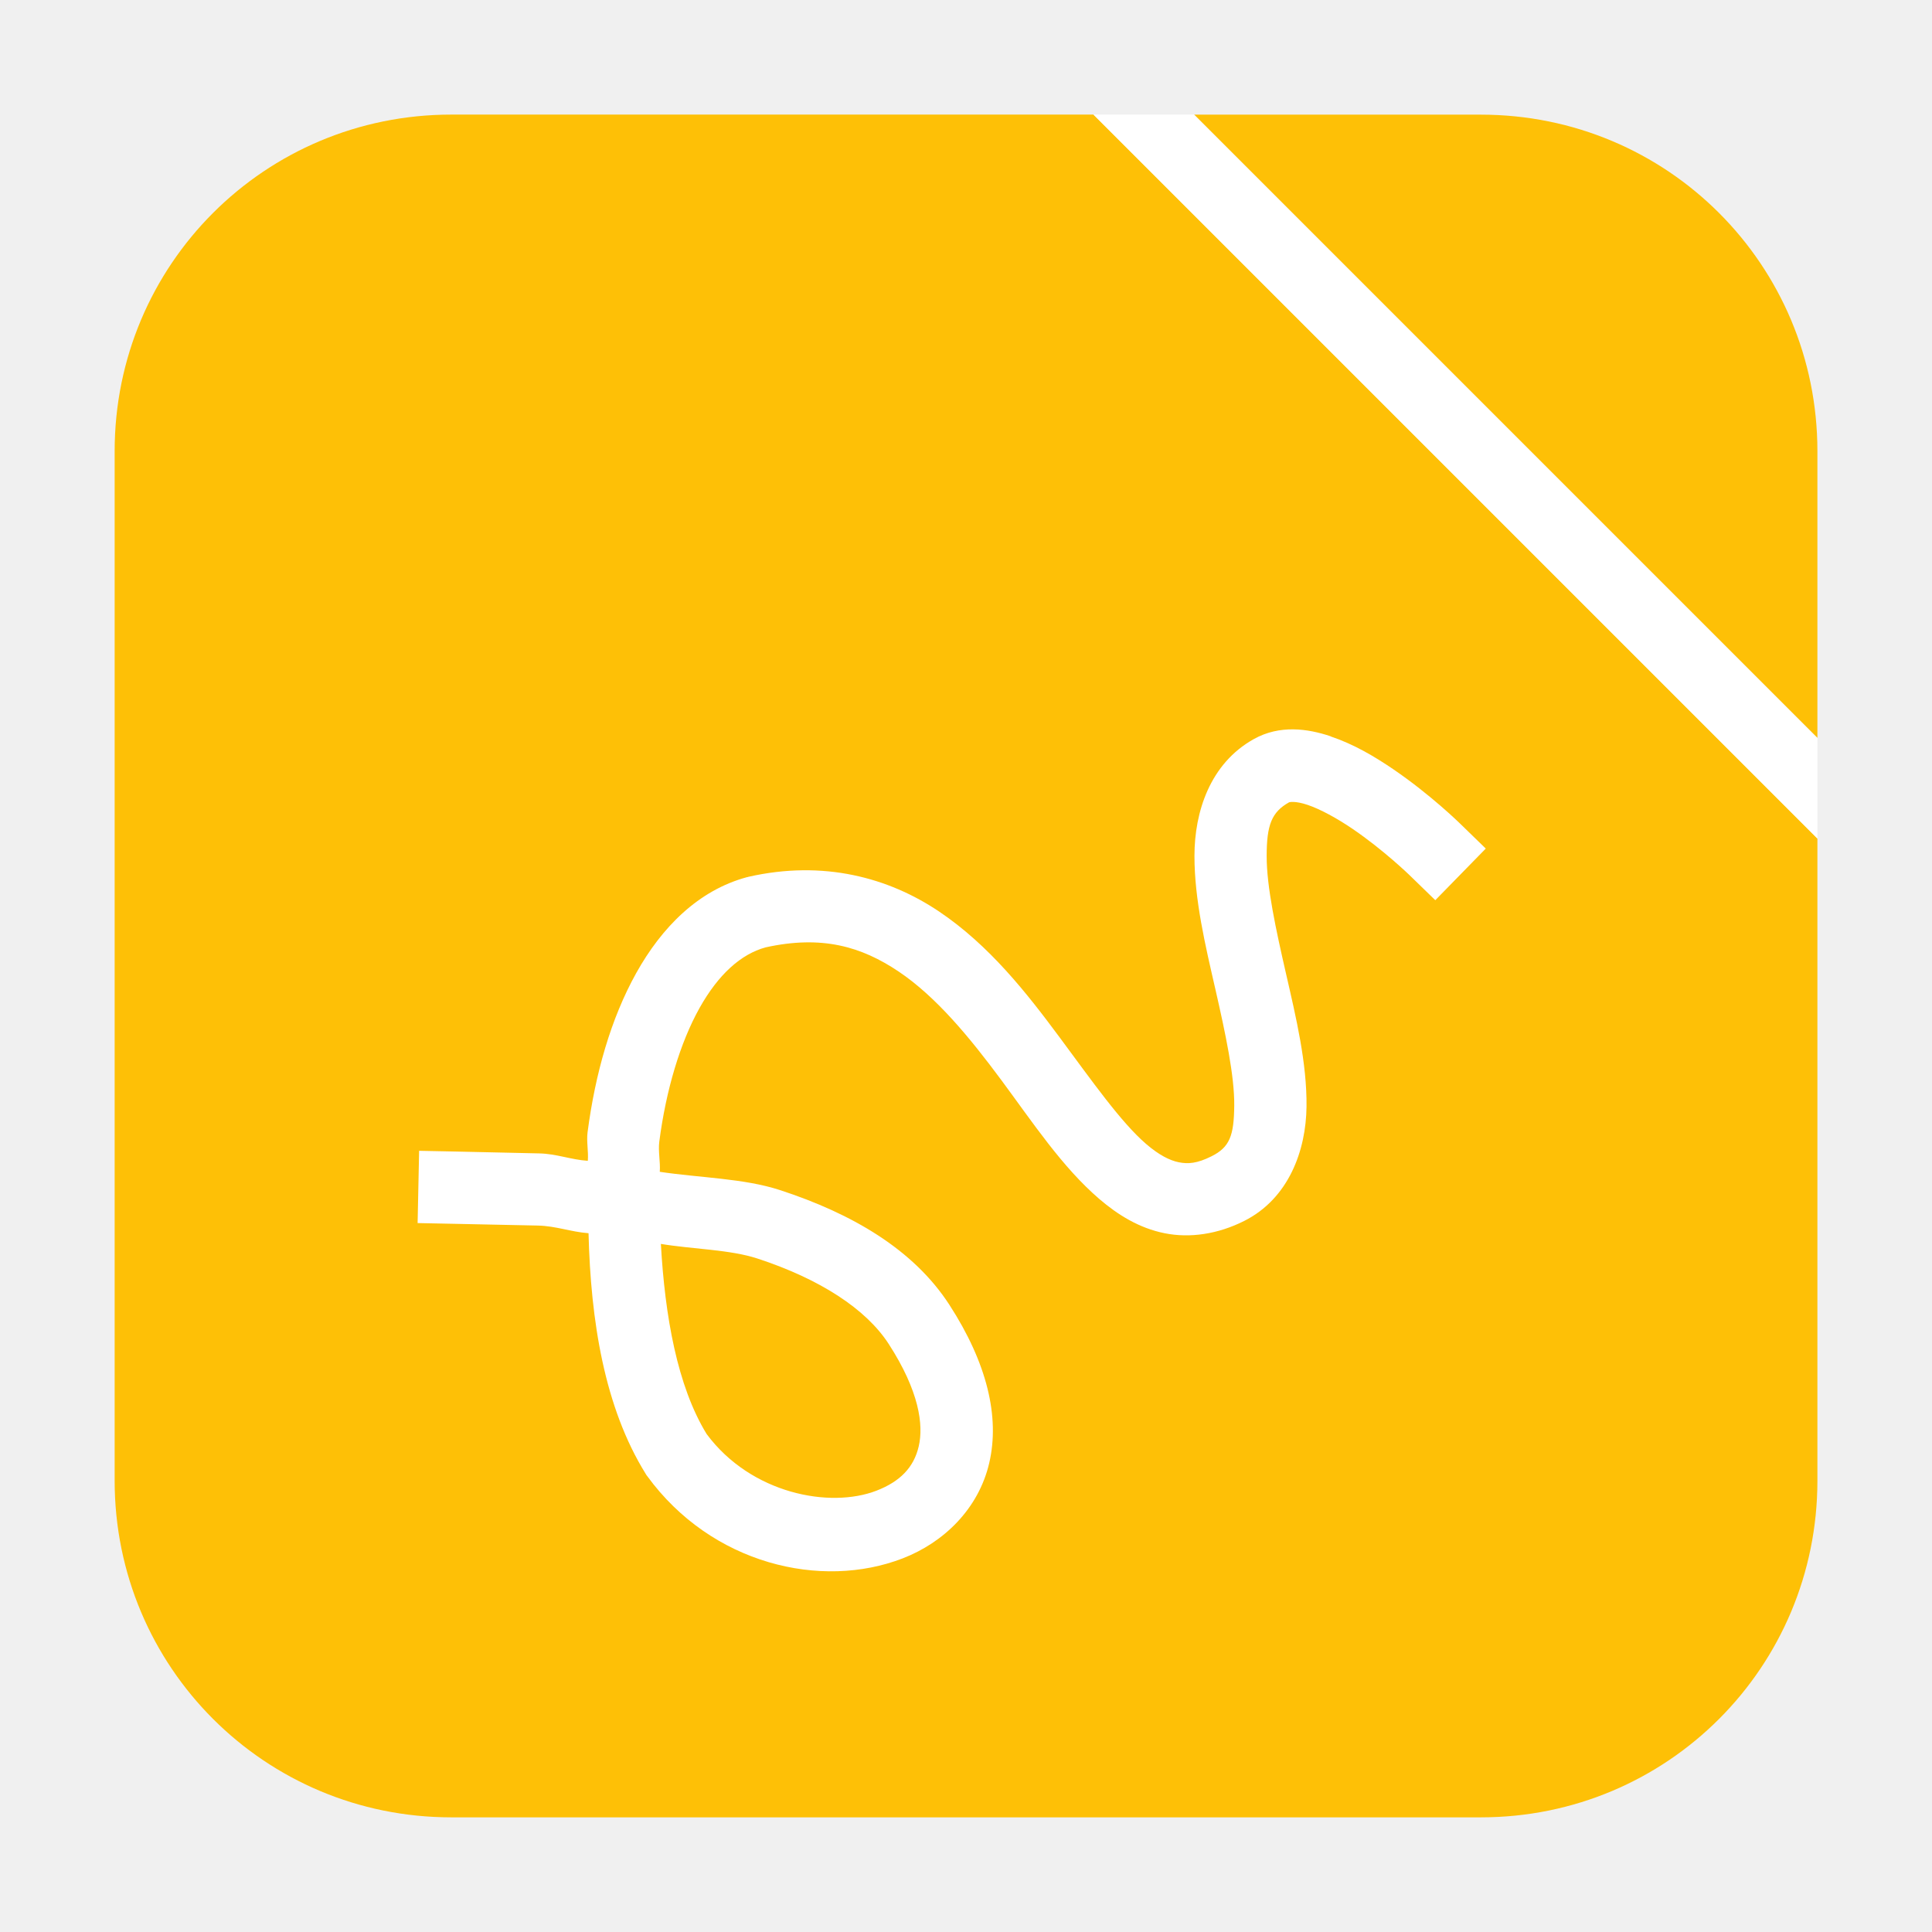
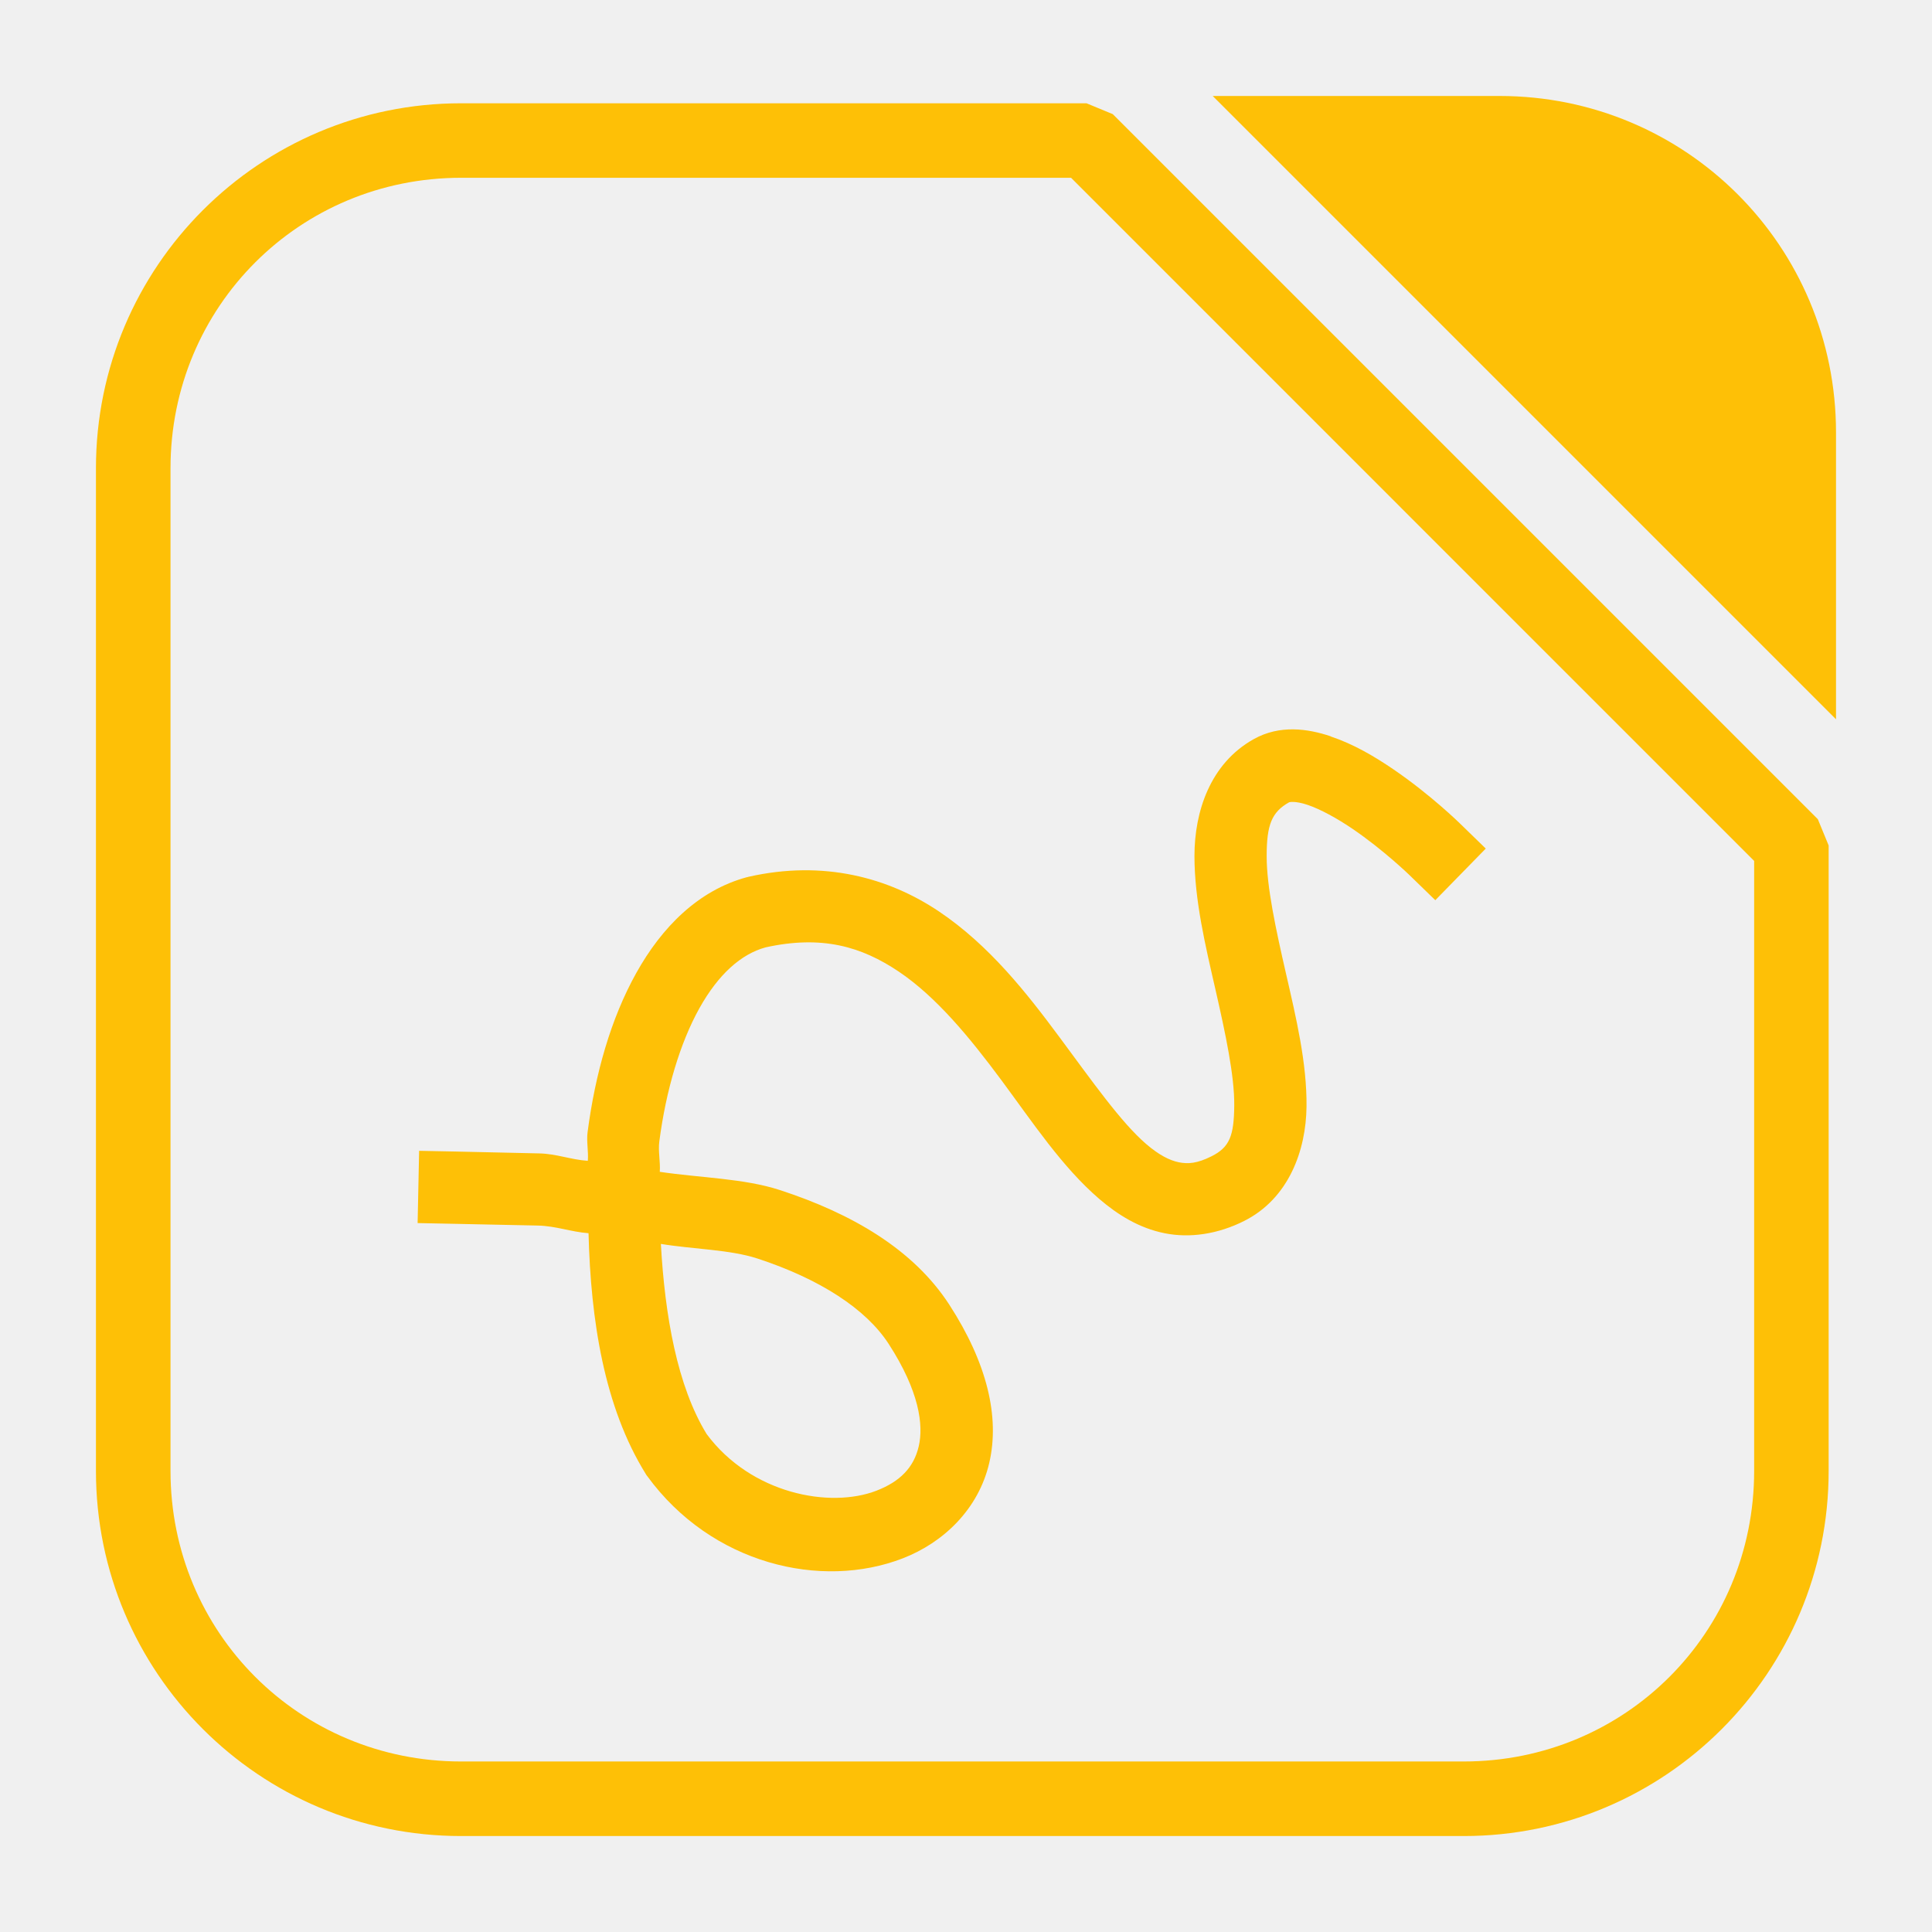
<svg xmlns="http://www.w3.org/2000/svg" height="32" width="32" version="1" id="svg14">
  <defs id="defs18" />
-   <path style="opacity:1;fill:#fec006;fill-opacity:1;fill-rule:evenodd;stroke:none;stroke-width:1.035;stroke-linecap:round;stroke-linejoin:bevel;stroke-miterlimit:4;stroke-dasharray:none;stroke-dashoffset:0;stroke-opacity:1" d="M 30.102,12.223 V 7.473 c 0,-3.089 -2.486,-5.574 -5.574,-5.574 h -4.75 z" id="path4496" />
-   <path style="opacity:1;fill:#fec006;fill-opacity:1;fill-rule:evenodd;stroke:none;stroke-width:1.035;stroke-linecap:round;stroke-linejoin:bevel;stroke-miterlimit:4;stroke-dasharray:none;stroke-dashoffset:0;stroke-opacity:1" d="M 18.111,1.898 H 7.475 c -3.089,0 -5.576,2.486 -5.576,5.574 V 24.525 c 0,3.089 2.488,5.576 5.576,5.576 h 17.053 c 3.089,0 5.574,-2.488 5.574,-5.576 V 13.889 Z" id="path4494" />
-   <path style="opacity:1;fill:#ffffff;fill-opacity:1;fill-rule:evenodd;stroke:none;stroke-width:1.035;stroke-linecap:round;stroke-linejoin:bevel;stroke-miterlimit:4;stroke-dasharray:none;stroke-dashoffset:0;stroke-opacity:1" d="M 18.111,1.898 30.102,13.889 V 12.223 L 19.777,1.898 Z" id="rect4497-3" />
-   <path style="color:#000000;font-style:normal;font-variant:normal;font-weight:normal;font-stretch:normal;font-size:medium;line-height:normal;font-family:sans-serif;font-variant-ligatures:normal;font-variant-position:normal;font-variant-caps:normal;font-variant-numeric:normal;font-variant-alternates:normal;font-feature-settings:normal;text-indent:0;text-align:start;text-decoration:none;text-decoration-line:none;text-decoration-style:solid;text-decoration-color:#000000;letter-spacing:normal;word-spacing:normal;text-transform:none;writing-mode:lr-tb;direction:ltr;text-orientation:mixed;dominant-baseline:auto;baseline-shift:baseline;text-anchor:start;white-space:normal;shape-padding:0;clip-rule:nonzero;display:inline;overflow:visible;visibility:visible;opacity:1;isolation:auto;mix-blend-mode:normal;color-interpolation:sRGB;color-interpolation-filters:linearRGB;solid-color:#000000;solid-opacity:1;vector-effect:none;fill:#ffffff;fill-opacity:1;fill-rule:nonzero;stroke:none;stroke-width:1.197;stroke-linecap:square;stroke-linejoin:miter;stroke-miterlimit:4;stroke-dasharray:none;stroke-dashoffset:0;stroke-opacity:1;color-rendering:auto;image-rendering:auto;shape-rendering:auto;text-rendering:auto;enable-background:new" d="m 22.039,12.195 c -0.379,-0.127 -0.842,-0.194 -1.273,0.047 -0.724,0.404 -0.982,1.205 -0.982,1.934 -5e-4,0.729 0.181,1.486 0.348,2.215 0.166,0.729 0.316,1.427 0.311,1.924 -0.005,0.496 -0.076,0.686 -0.375,0.836 -0.241,0.121 -0.39,0.13 -0.543,0.1 -0.153,-0.031 -0.331,-0.122 -0.539,-0.301 -0.417,-0.358 -0.896,-1.041 -1.439,-1.773 -0.543,-0.732 -1.161,-1.52 -1.994,-2.08 -0.833,-0.56 -1.912,-0.857 -3.158,-0.574 l -0.012,0.004 -0.012,0.002 c -0.808,0.218 -1.412,0.833 -1.832,1.586 -0.42,0.753 -0.68,1.667 -0.807,2.639 -0.02,0.154 0.017,0.316 0.004,0.473 -0.281,-0.019 -0.52,-0.117 -0.805,-0.123 l -1.389,-0.031 -0.6,-0.012 -0.025,1.197 0.598,0.012 1.391,0.029 c 0.306,0.007 0.543,0.104 0.842,0.127 0.036,1.443 0.26,2.88 0.947,3.986 l 0.012,0.02 0.014,0.018 c 1.065,1.46 2.883,1.884 4.232,1.361 0.674,-0.261 1.254,-0.815 1.432,-1.58 0.178,-0.765 -0.038,-1.658 -0.66,-2.619 -0.595,-0.919 -1.614,-1.511 -2.805,-1.9 -0.595,-0.195 -1.322,-0.203 -1.992,-0.303 0.012,-0.166 -0.029,-0.338 -0.008,-0.5 0.111,-0.855 0.346,-1.638 0.664,-2.209 0.317,-0.568 0.693,-0.897 1.094,-1.008 0.936,-0.207 1.59,-0.014 2.207,0.4 0.622,0.418 1.177,1.092 1.701,1.799 0.524,0.707 1.006,1.438 1.621,1.967 0.308,0.264 0.662,0.484 1.082,0.568 0.42,0.085 0.885,0.015 1.318,-0.203 0.74,-0.372 1.025,-1.17 1.033,-1.893 0.008,-0.723 -0.173,-1.476 -0.34,-2.205 -0.167,-0.73 -0.321,-1.436 -0.32,-1.947 3.51e-4,-0.512 0.081,-0.727 0.371,-0.889 0.005,-0.003 0.099,-0.028 0.309,0.043 0.21,0.071 0.486,0.222 0.742,0.396 0.513,0.349 0.943,0.766 0.943,0.766 l 0.428,0.416 0.836,-0.855 -0.43,-0.418 c 0,0 -0.485,-0.476 -1.105,-0.898 -0.31,-0.211 -0.654,-0.414 -1.033,-0.541 z m -11.094,8.408 c 0.533,0.088 1.145,0.093 1.6,0.242 1.035,0.339 1.799,0.835 2.174,1.414 0.508,0.785 0.58,1.345 0.498,1.697 -0.082,0.353 -0.312,0.584 -0.699,0.734 -0.771,0.299 -2.077,0.054 -2.814,-0.938 -0.486,-0.793 -0.691,-1.955 -0.758,-3.15 z" id="path10" />
+   <g id="g829" transform="translate(-32.40678,7.457627)">
+     <path id="path4496-3" d="m 62.817,4.456 v -4.75 c 0,-3.089 -2.486,-5.574 -5.574,-5.574 h -4.75 z" style="opacity:1;fill:#fec006;fill-opacity:1;fill-rule:evenodd;stroke:none;stroke-width:1.035;stroke-linecap:round;stroke-linejoin:bevel;stroke-miterlimit:4;stroke-dasharray:none;stroke-dashoffset:0;stroke-opacity:1" />
+     <path id="path4494-6" d="m 40.043,-5.747 c -3.339,0 -6.047,2.706 -6.047,6.045 V 16.906 c 0,3.339 2.708,6.047 6.047,6.047 h 16.607 c 3.339,0 6.045,-2.708 6.045,-6.047 V 6.546 L 62.516,6.111 50.838,-5.567 50.403,-5.747 Z m 0,1.234 H 50.147 L 61.461,6.802 V 16.906 c 0,2.677 -2.134,4.812 -4.811,4.812 H 40.043 c -2.676,0 -4.812,-2.136 -4.812,-4.812 V 0.298 c 0,-2.676 2.136,-4.811 4.812,-4.811 z" style="color:#000000;font-style:normal;font-variant:normal;font-weight:normal;font-stretch:normal;font-size:medium;line-height:normal;font-family:sans-serif;font-variant-ligatures:normal;font-variant-position:normal;font-variant-caps:normal;font-variant-numeric:normal;font-variant-alternates:normal;font-feature-settings:normal;text-indent:0;text-align:start;text-decoration:none;text-decoration-line:none;text-decoration-style:solid;text-decoration-color:#000000;letter-spacing:normal;word-spacing:normal;text-transform:none;writing-mode:lr-tb;direction:ltr;text-orientation:mixed;dominant-baseline:auto;baseline-shift:baseline;text-anchor:start;white-space:normal;shape-padding:0;clip-rule:nonzero;display:inline;overflow:visible;visibility:visible;opacity:1;isolation:auto;mix-blend-mode:normal;color-interpolation:sRGB;color-interpolation-filters:linearRGB;solid-color:#000000;solid-opacity:1;vector-effect:none;fill:#fec006;fill-opacity:1;fill-rule:evenodd;stroke:none;stroke-width:1.235;stroke-linecap:round;stroke-linejoin:bevel;stroke-miterlimit:4;stroke-dasharray:none;stroke-dashoffset:0;stroke-opacity:1;color-rendering:auto;image-rendering:auto;shape-rendering:auto;text-rendering:auto;enable-background:accumulate" />
+   </g>
+   <path style="color:#000000;font-style:normal;font-variant:normal;font-weight:normal;font-stretch:normal;font-size:medium;line-height:normal;font-family:sans-serif;font-variant-ligatures:normal;font-variant-position:normal;font-variant-caps:normal;font-variant-numeric:normal;font-variant-alternates:normal;font-feature-settings:normal;text-indent:0;text-align:start;text-decoration:none;text-decoration-line:none;text-decoration-style:solid;text-decoration-color:#000000;letter-spacing:normal;word-spacing:normal;text-transform:none;writing-mode:lr-tb;direction:ltr;text-orientation:mixed;dominant-baseline:auto;baseline-shift:baseline;text-anchor:start;white-space:normal;shape-padding:0;clip-rule:nonzero;display:inline;overflow:visible;visibility:visible;opacity:1;isolation:auto;mix-blend-mode:normal;color-interpolation:sRGB;color-interpolation-filters:linearRGB;solid-color:#000000;solid-opacity:1;vector-effect:none;fill:#fec006;fill-opacity:1;fill-rule:nonzero;stroke:none;stroke-width:1.197;stroke-linecap:square;stroke-linejoin:miter;stroke-miterlimit:4;stroke-dasharray:none;stroke-dashoffset:0;stroke-opacity:1;color-rendering:auto;image-rendering:auto;shape-rendering:auto;text-rendering:auto;enable-background:new" d="m 22.039,12.195 c -0.379,-0.127 -0.842,-0.194 -1.273,0.047 -0.724,0.404 -0.982,1.205 -0.982,1.934 -5e-4,0.729 0.181,1.486 0.348,2.215 0.166,0.729 0.316,1.427 0.311,1.924 -0.005,0.496 -0.076,0.686 -0.375,0.836 -0.241,0.121 -0.39,0.13 -0.543,0.1 -0.153,-0.031 -0.331,-0.122 -0.539,-0.301 -0.417,-0.358 -0.896,-1.041 -1.439,-1.773 -0.543,-0.732 -1.161,-1.52 -1.994,-2.08 -0.833,-0.56 -1.912,-0.857 -3.158,-0.574 l -0.012,0.004 -0.012,0.002 c -0.808,0.218 -1.412,0.833 -1.832,1.586 -0.42,0.753 -0.68,1.667 -0.807,2.639 -0.02,0.154 0.017,0.316 0.004,0.473 -0.281,-0.019 -0.52,-0.117 -0.805,-0.123 l -1.389,-0.031 -0.6,-0.012 -0.025,1.197 0.598,0.012 1.391,0.029 c 0.306,0.007 0.543,0.104 0.842,0.127 0.036,1.443 0.26,2.88 0.947,3.986 l 0.012,0.02 0.014,0.018 c 1.065,1.46 2.883,1.884 4.232,1.361 0.674,-0.261 1.254,-0.815 1.432,-1.58 0.178,-0.765 -0.038,-1.658 -0.66,-2.619 -0.595,-0.919 -1.614,-1.511 -2.805,-1.9 -0.595,-0.195 -1.322,-0.203 -1.992,-0.303 0.012,-0.166 -0.029,-0.338 -0.008,-0.5 0.111,-0.855 0.346,-1.638 0.664,-2.209 0.317,-0.568 0.693,-0.897 1.094,-1.008 0.936,-0.207 1.59,-0.014 2.207,0.4 0.622,0.418 1.177,1.092 1.701,1.799 0.524,0.707 1.006,1.438 1.621,1.967 0.308,0.264 0.662,0.484 1.082,0.568 0.42,0.085 0.885,0.015 1.318,-0.203 0.74,-0.372 1.025,-1.17 1.033,-1.893 0.008,-0.723 -0.173,-1.476 -0.34,-2.205 -0.167,-0.73 -0.321,-1.436 -0.32,-1.947 3.51e-4,-0.512 0.081,-0.727 0.371,-0.889 0.005,-0.003 0.099,-0.028 0.309,0.043 0.21,0.071 0.486,0.222 0.742,0.396 0.513,0.349 0.943,0.766 0.943,0.766 l 0.428,0.416 0.836,-0.855 -0.43,-0.418 c 0,0 -0.485,-0.476 -1.105,-0.898 -0.31,-0.211 -0.654,-0.414 -1.033,-0.541 z m -11.094,8.408 c 0.533,0.088 1.145,0.093 1.6,0.242 1.035,0.339 1.799,0.835 2.174,1.414 0.508,0.785 0.58,1.345 0.498,1.697 -0.082,0.353 -0.312,0.584 -0.699,0.734 -0.771,0.299 -2.077,0.054 -2.814,-0.938 -0.486,-0.793 -0.691,-1.955 -0.758,-3.15 z" id="path10" />
+   <path style="opacity:1;fill:#ffffff;fill-opacity:1;fill-rule:evenodd;stroke:none;stroke-width:1.035;stroke-linecap:round;stroke-linejoin:bevel;stroke-miterlimit:4;stroke-dasharray:none;stroke-dashoffset:0;stroke-opacity:1" d="M 50.827,-5.868 62.817,6.122 V 4.456 L 52.493,-5.868 Z" id="rect4497-3-7" />
</svg>
